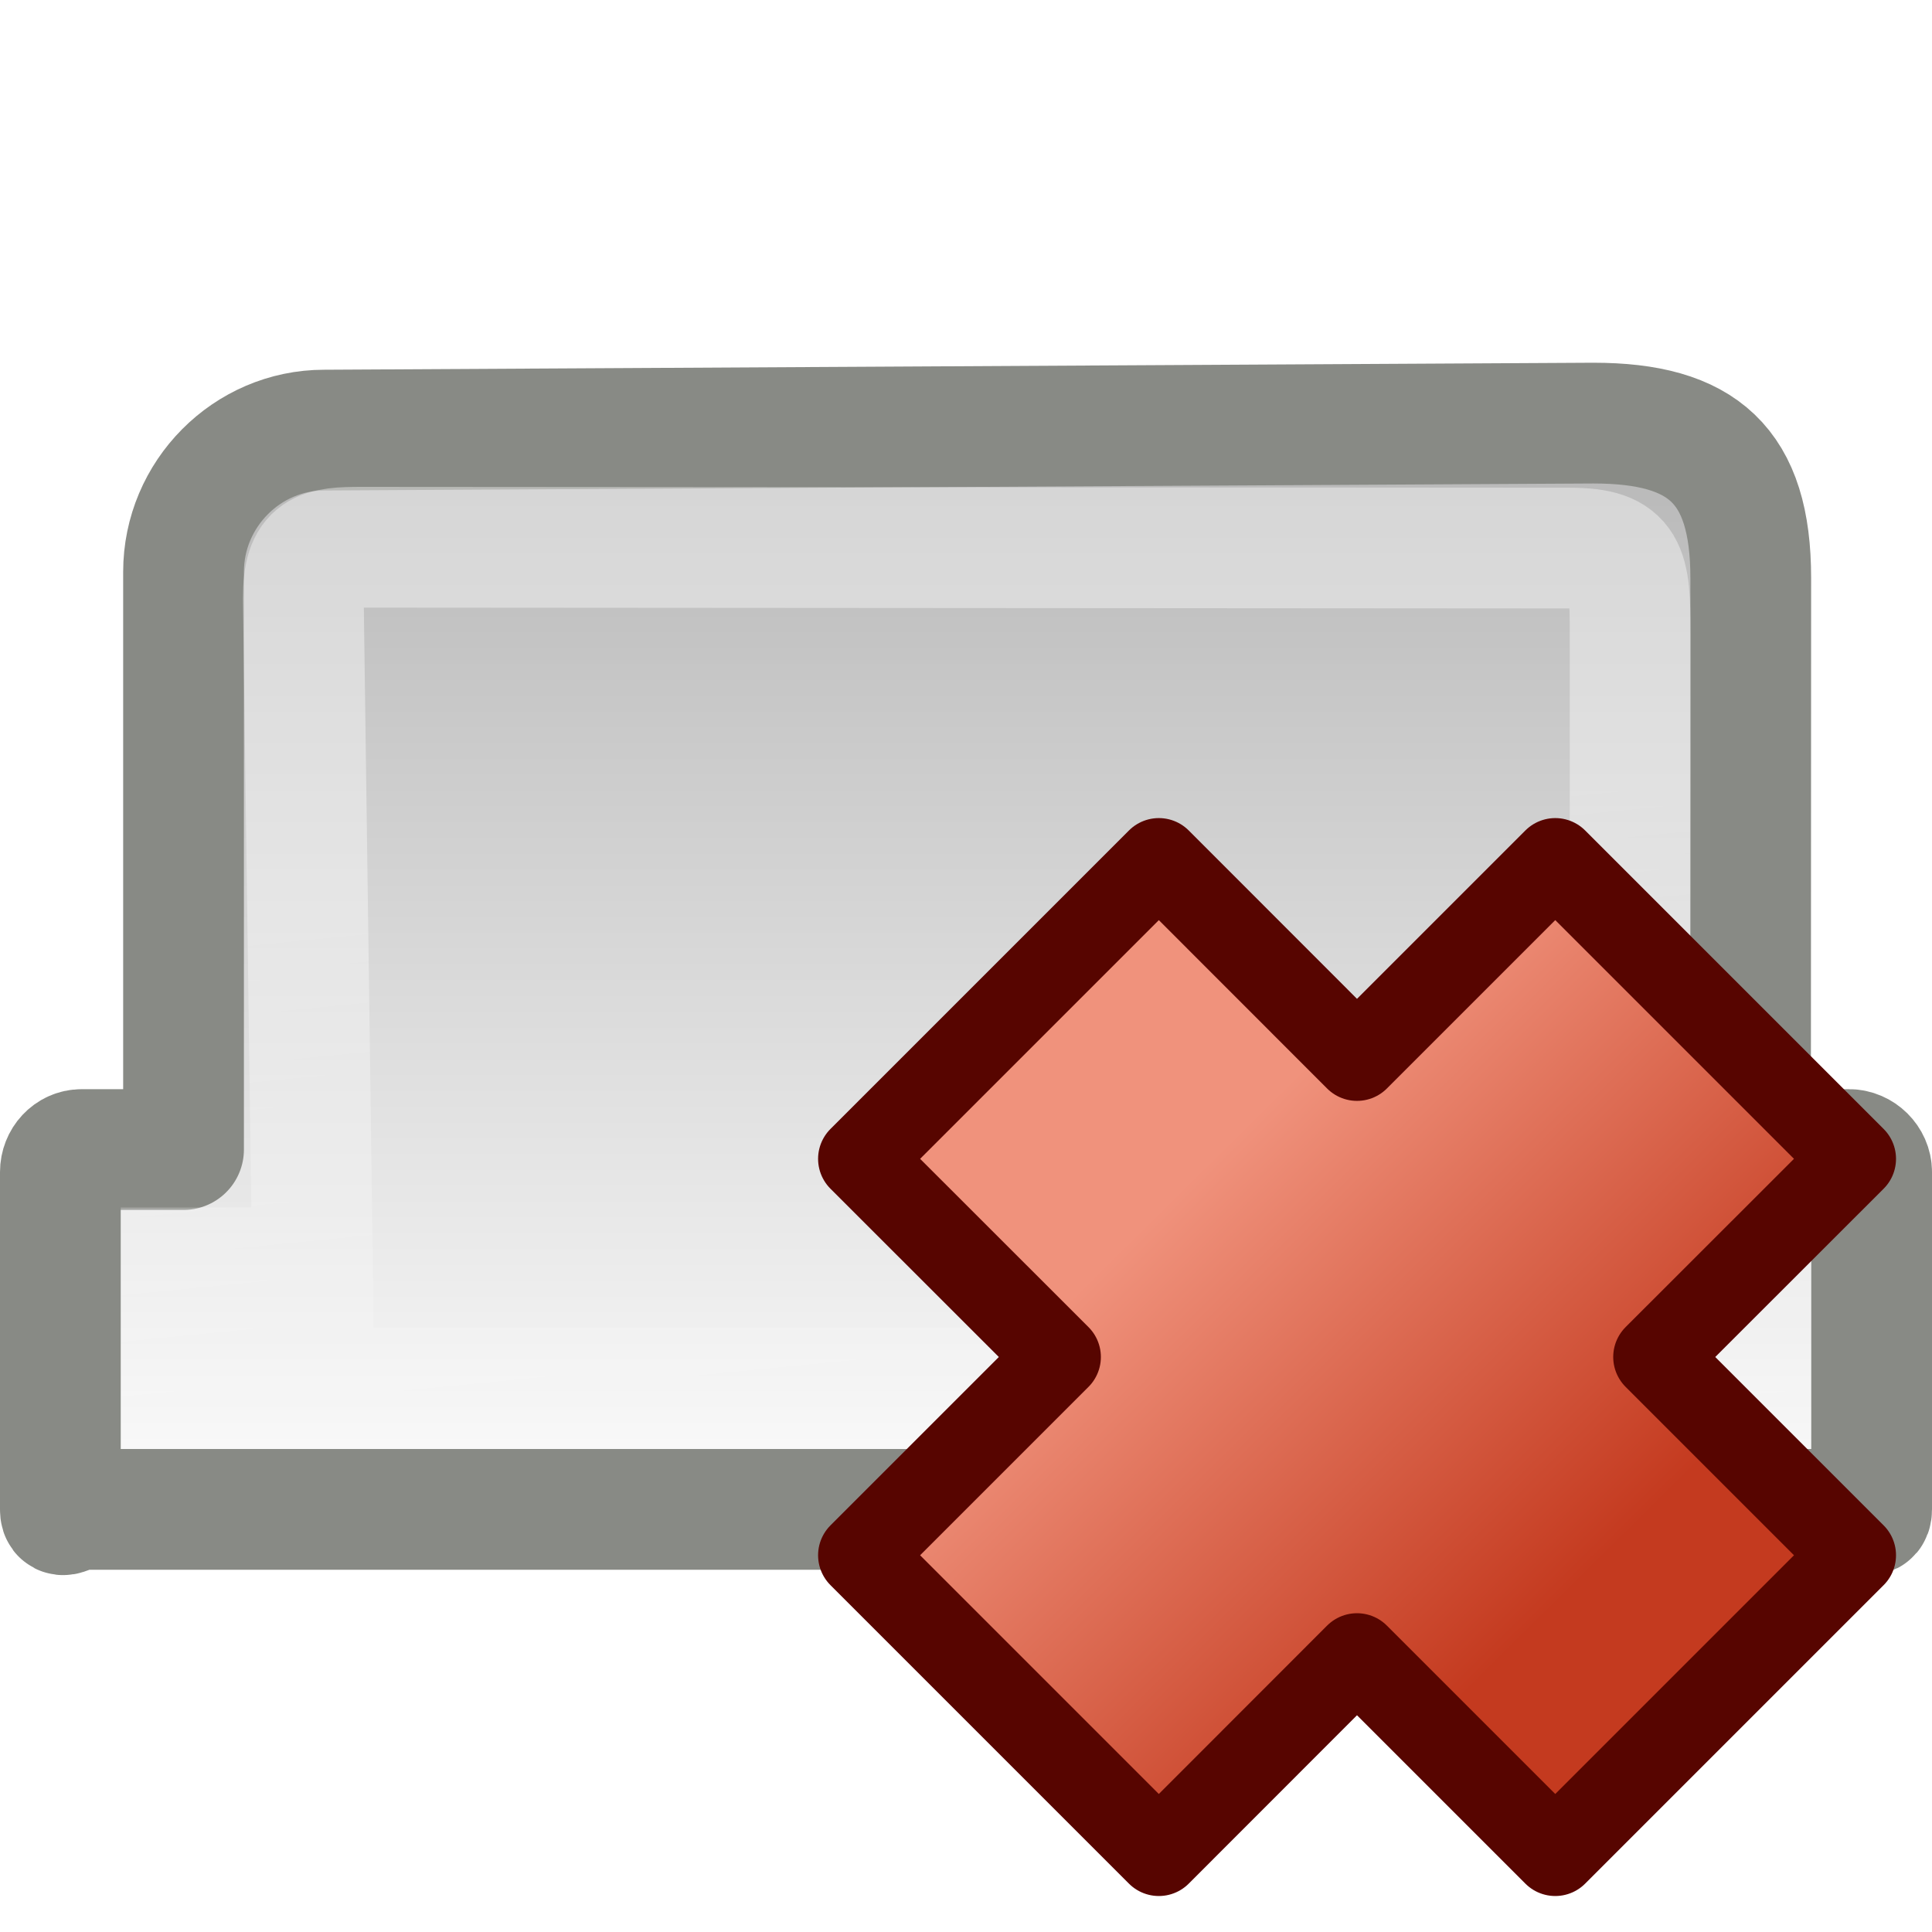
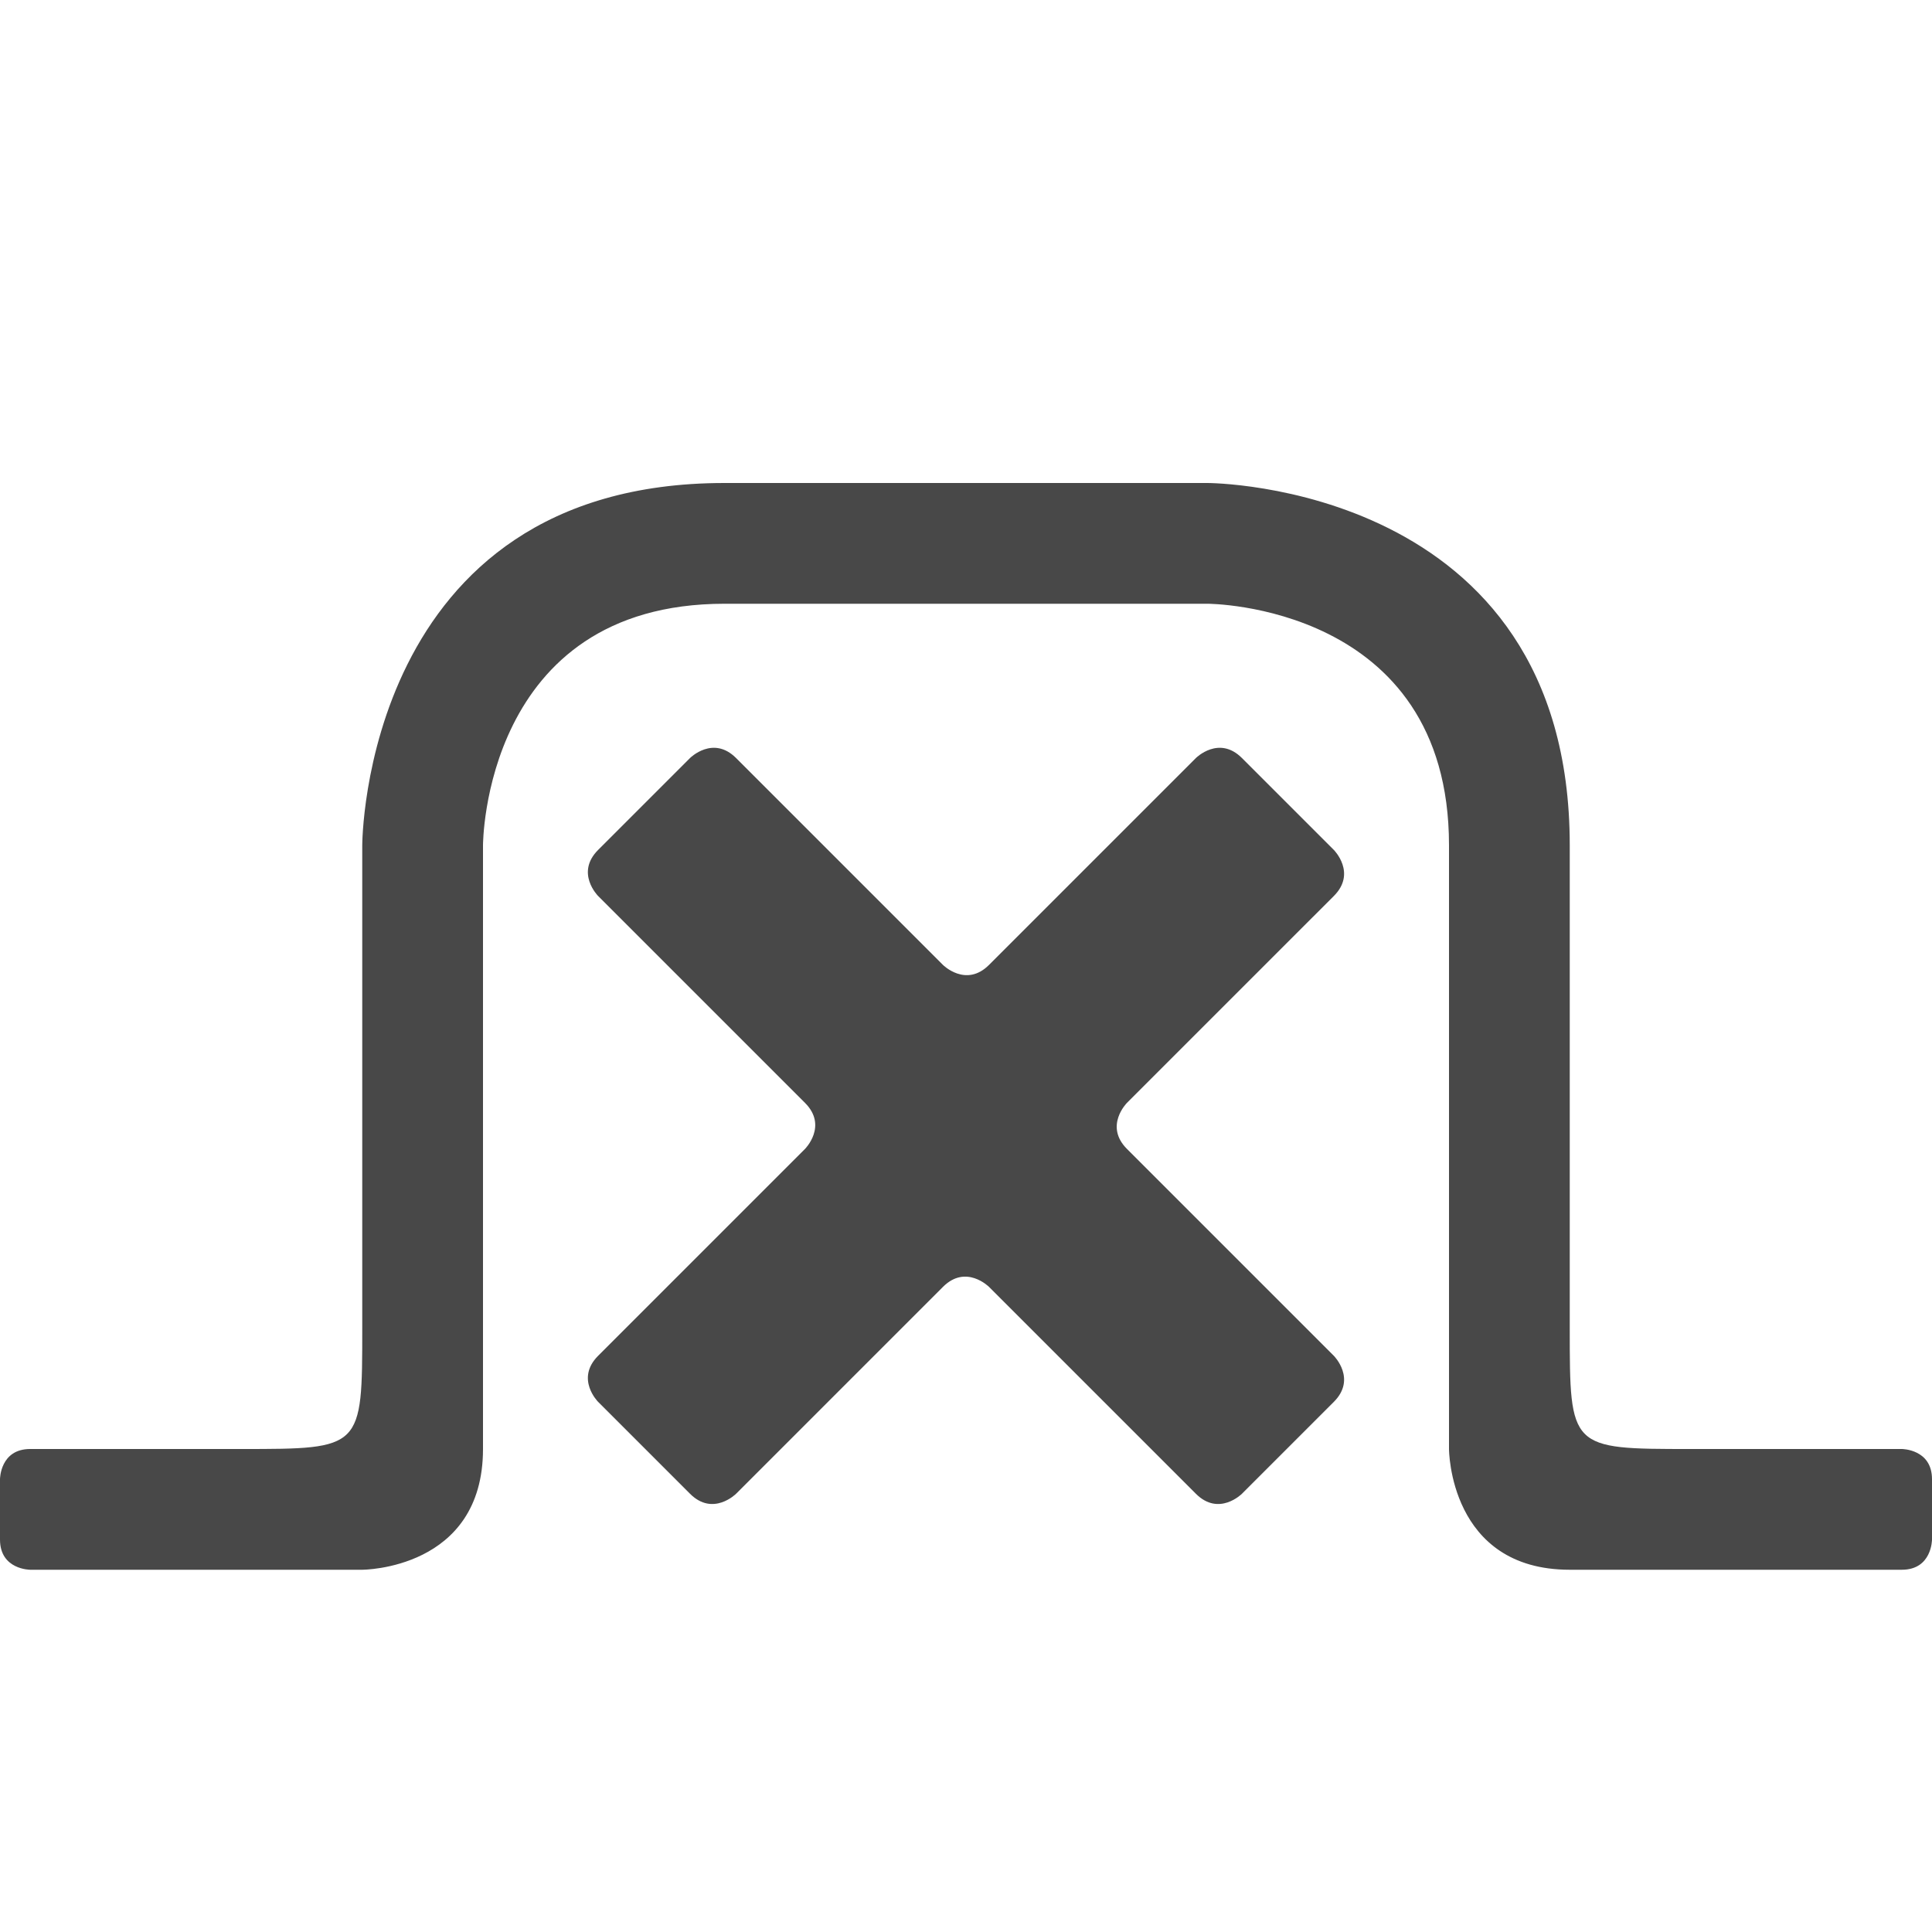
- <svg xmlns="http://www.w3.org/2000/svg" xmlns:xlink="http://www.w3.org/1999/xlink" width="16" height="16" id="svg3309" version="1.0">
-   <defs id="defs3311">
-     <linearGradient id="linearGradient3802">
-       <stop style="stop-color:#f0927c;stop-opacity:1;" offset="0" id="stop3804" />
-       <stop style="stop-color:#c43a1f;stop-opacity:1;" offset="1" id="stop3806" />
-     </linearGradient>
-     <linearGradient id="linearGradient259">
-       <stop id="stop260" offset="0" style="stop-color:#fafafa;stop-opacity:1;" />
-       <stop id="stop261" offset="1" style="stop-color:#bbbbbb;stop-opacity:1;" />
-     </linearGradient>
-     <linearGradient xlink:href="#linearGradient259" id="linearGradient4994" gradientUnits="userSpaceOnUse" gradientTransform="matrix(0.333565,0,0,0.3316643,-1.0770791e-2,-1.597402)" x1="20.909" y1="42.125" x2="20.909" y2="17.249" />
-     <linearGradient id="linearGradient2200">
-       <stop style="stop-color:#ffffff;stop-opacity:1;" offset="0" id="stop2202" />
-       <stop style="stop-color:#ffffff;stop-opacity:0;" offset="1" id="stop2204" />
-     </linearGradient>
-     <linearGradient xlink:href="#linearGradient2200" id="linearGradient4990" gradientUnits="userSpaceOnUse" gradientTransform="matrix(0.3186537,0,0,0.2560395,0.3434312,1.147494)" x1="26.538" y1="22.765" x2="29.268" y2="45.015" />
-     <linearGradient id="linearGradient3945">
-       <stop id="stop3947" offset="0" style="stop-color:#ecf5b6;stop-opacity:1;" />
-       <stop id="stop3949" offset="1" style="stop-color:#9fba48;stop-opacity:1;" />
-     </linearGradient>
-     <linearGradient xlink:href="#linearGradient3802" id="linearGradient8046" gradientUnits="userSpaceOnUse" gradientTransform="matrix(0.2702623,0.2702623,-0.2683493,0.2683493,11.16662,-1.138983)" x1="17.751" y1="22.73" x2="29.879" y2="22.791" />
-   </defs>
-   <g id="layer1">
-     <path style="fill:url(#linearGradient4994);fill-opacity:1;fill-rule:evenodd;stroke:#888a85;stroke-width:1;stroke-linecap:butt;stroke-linejoin:round;stroke-miterlimit:4;stroke-dasharray:none;stroke-dashoffset:0;stroke-opacity:1" d="M 2.685,3.562 C 2.045,3.562 1.52,4.092 1.52,4.736 L 1.52,9.52 L 0.677,9.52 C 0.576,9.52 0.5,9.606 0.5,9.706 L 0.5,12.5 C 0.5,12.6 0.576,12.5 0.677,12.5 L 15.312,12.5 C 15.413,12.5 15.5,12.6 15.5,12.5 L 15.5,9.706 C 15.5,9.606 15.413,9.52 15.312,9.52 L 14.497,9.52 L 14.499,4.786 C 14.499,3.851 14.099,3.504 13.195,3.504 L 2.685,3.562 z" id="rect1316" />
-     <path style="opacity:0.4;fill:none;fill-opacity:1;fill-rule:evenodd;stroke:url(#linearGradient4990);stroke-width:1;stroke-linecap:round;stroke-linejoin:miter;stroke-miterlimit:4;stroke-dasharray:none;stroke-dashoffset:0;stroke-opacity:1" d="M 3,4.532 C 2.657,4.532 2.512,4.551 2.512,4.954 L 2.588,10.5 L 1.5,10.5 L 1.5,11.5 L 14.5,11.5 L 14.5,10.5 L 13.5,10.5 L 13.5,5.242 C 13.5,4.702 13.479,4.54 13,4.539 L 3,4.532 z" id="path1331" />
-     <path style="fill:url(#linearGradient8046);fill-opacity:1;fill-rule:evenodd;stroke:#570500;stroke-width:0.7;stroke-linecap:butt;stroke-linejoin:round;stroke-miterlimit:4;stroke-opacity:1;stroke-dasharray:none;display:inline" d="M 11.238,8.767 12.88,7.125 15.352,9.597 13.71,11.238 15.352,12.88 12.88,15.352 11.238,13.71 9.597,15.352 7.125,12.88 8.767,11.238 7.125,9.597 9.597,7.125 11.238,8.767 z" id="path2262" />
+ <svg xmlns="http://www.w3.org/2000/svg" version="1.1" width="64" height="64" id="svg2" xml:space="preserve">
+   <defs id="defs6" />
+   <g transform="matrix(1.25,0,0,-1.25,-5,79)" id="g10">
+     <path d="m 23.2,50.4 c -9.6,0 -9.6,-9.6 -9.6,-9.6 l 0,-12.8 c 0,-3.2 0,-3.2 -3.2,-3.2 l -5.6,0 C 4,24.8 4,24 4,24 l 0,-1.6 c 0,-0.8 0.8,-0.8 0.8,-0.8 l 8.8,0 c 0,0 3.2,0 3.2,3.2 l 0,16 c 0,0 0,6.4 6.4,6.4 0,0 0,0 12.8,0 0,0 6.4,0 6.4,-6.4 l 0,-16 c 0,0 0,-3.2 3.2,-3.2 l 8.8,0 c 0.8,0 0.8,0.8 0.8,0.8 l 0,1.6 c 0,0.8 -0.8,0.8 -0.8,0.8 l -5.6,0 c -3.2,0 -3.2,0 -3.2,3.2 0,3.2 0,12.8 0,12.8 0,9.6 -9.6,9.6 -9.6,9.6 z" id="path3820" style="fill:#484848;fill-opacity:1;stroke:none" />
+     <path d="m 23.506,43.112 5.484,-5.484 c 0,0 0.609,-0.609 1.219,0 0.609,0.609 5.484,5.484 5.484,5.484 0,0 0.609,0.609 1.219,0 0.609,-0.609 2.437,-2.437 2.437,-2.437 0,0 0.609,-0.609 0,-1.219 -0.609,-0.609 -5.484,-5.484 -5.484,-5.484 0,0 -0.609,-0.609 0,-1.219 0.609,-0.609 5.484,-5.484 5.484,-5.484 0,0 0.609,-0.609 0,-1.219 -0.609,-0.609 -2.437,-2.437 -2.437,-2.437 0,0 -0.609,-0.609 -1.219,0 -0.609,0.609 -5.484,5.484 -5.484,5.484 0,0 -0.609,0.609 -1.219,0 -0.609,-0.609 -5.484,-5.484 -5.484,-5.484 0,0 -0.609,-0.609 -1.219,0 -0.609,0.609 -2.437,2.437 -2.437,2.437 0,0 -0.609,0.609 0,1.219 0.609,0.609 5.484,5.484 5.484,5.484 0,0 0.609,0.609 0,1.219 -0.609,0.609 -5.484,5.484 -5.484,5.484 0,0 -0.609,0.609 0,1.219 0.609,0.609 2.437,2.437 2.437,2.437 0,0 0.609,0.609 1.219,0 z" id="path3843" style="fill:#484848;fill-opacity:1;stroke:none" />
  </g>
</svg>
